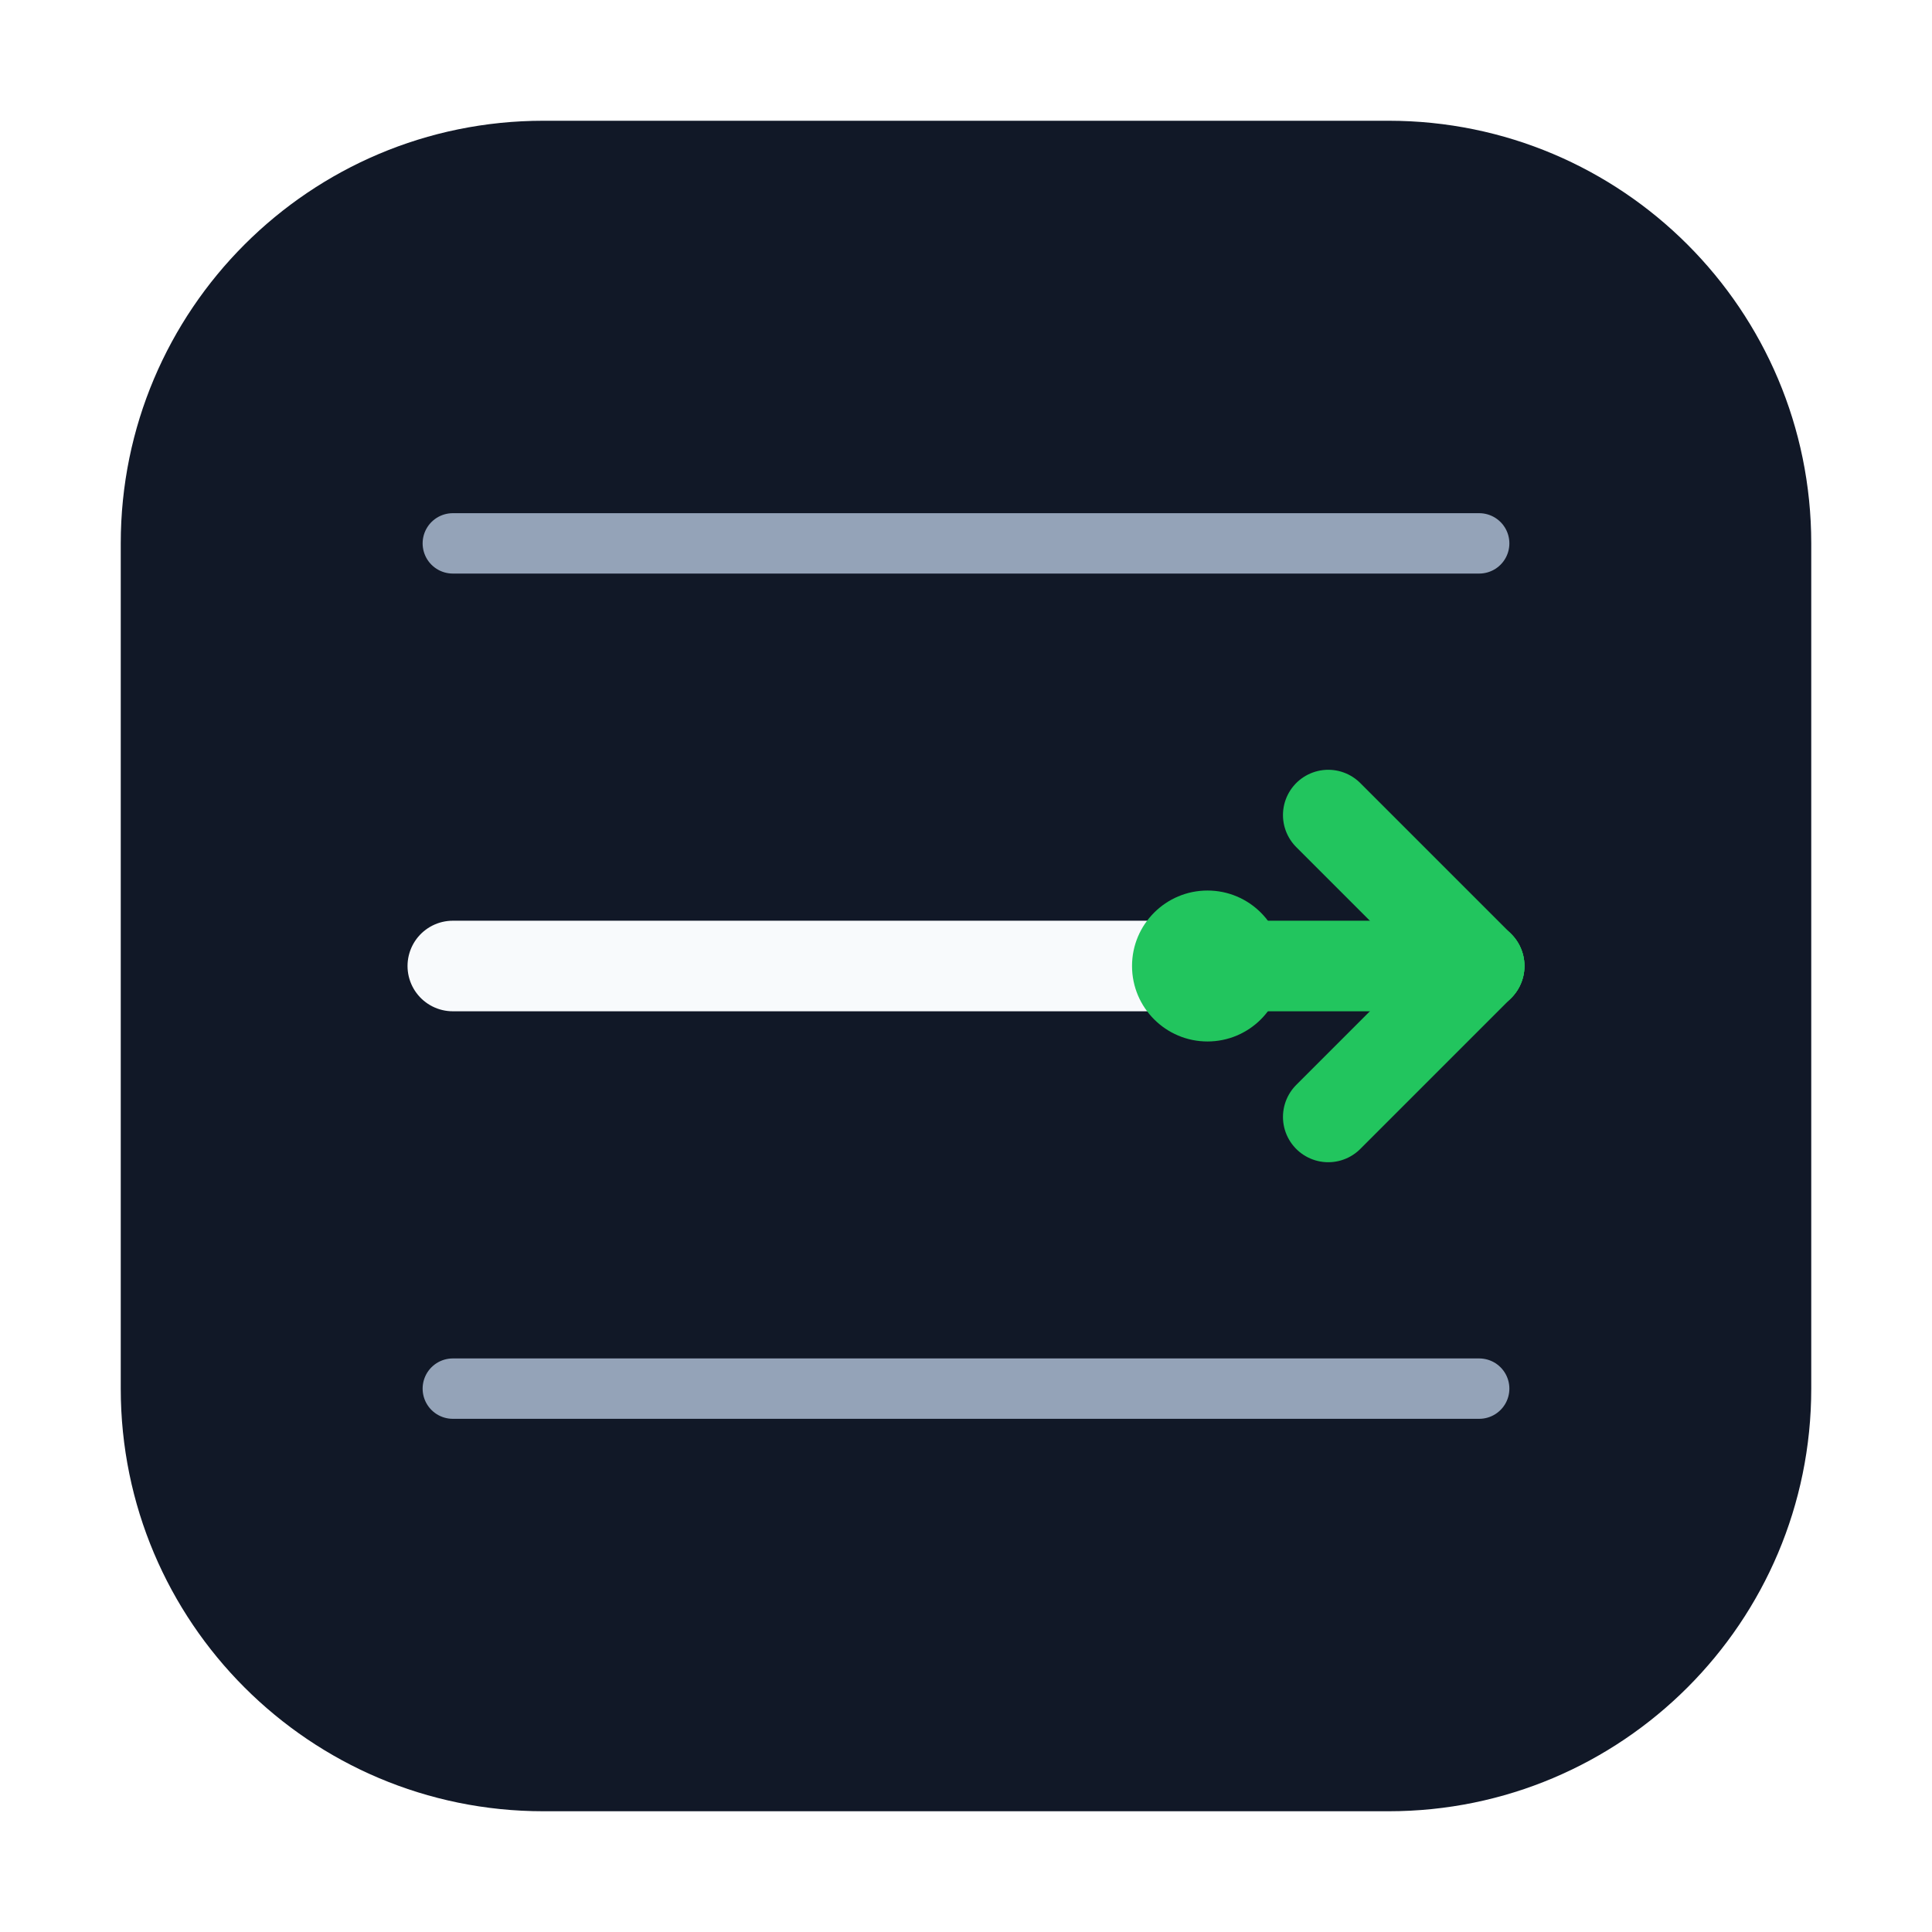
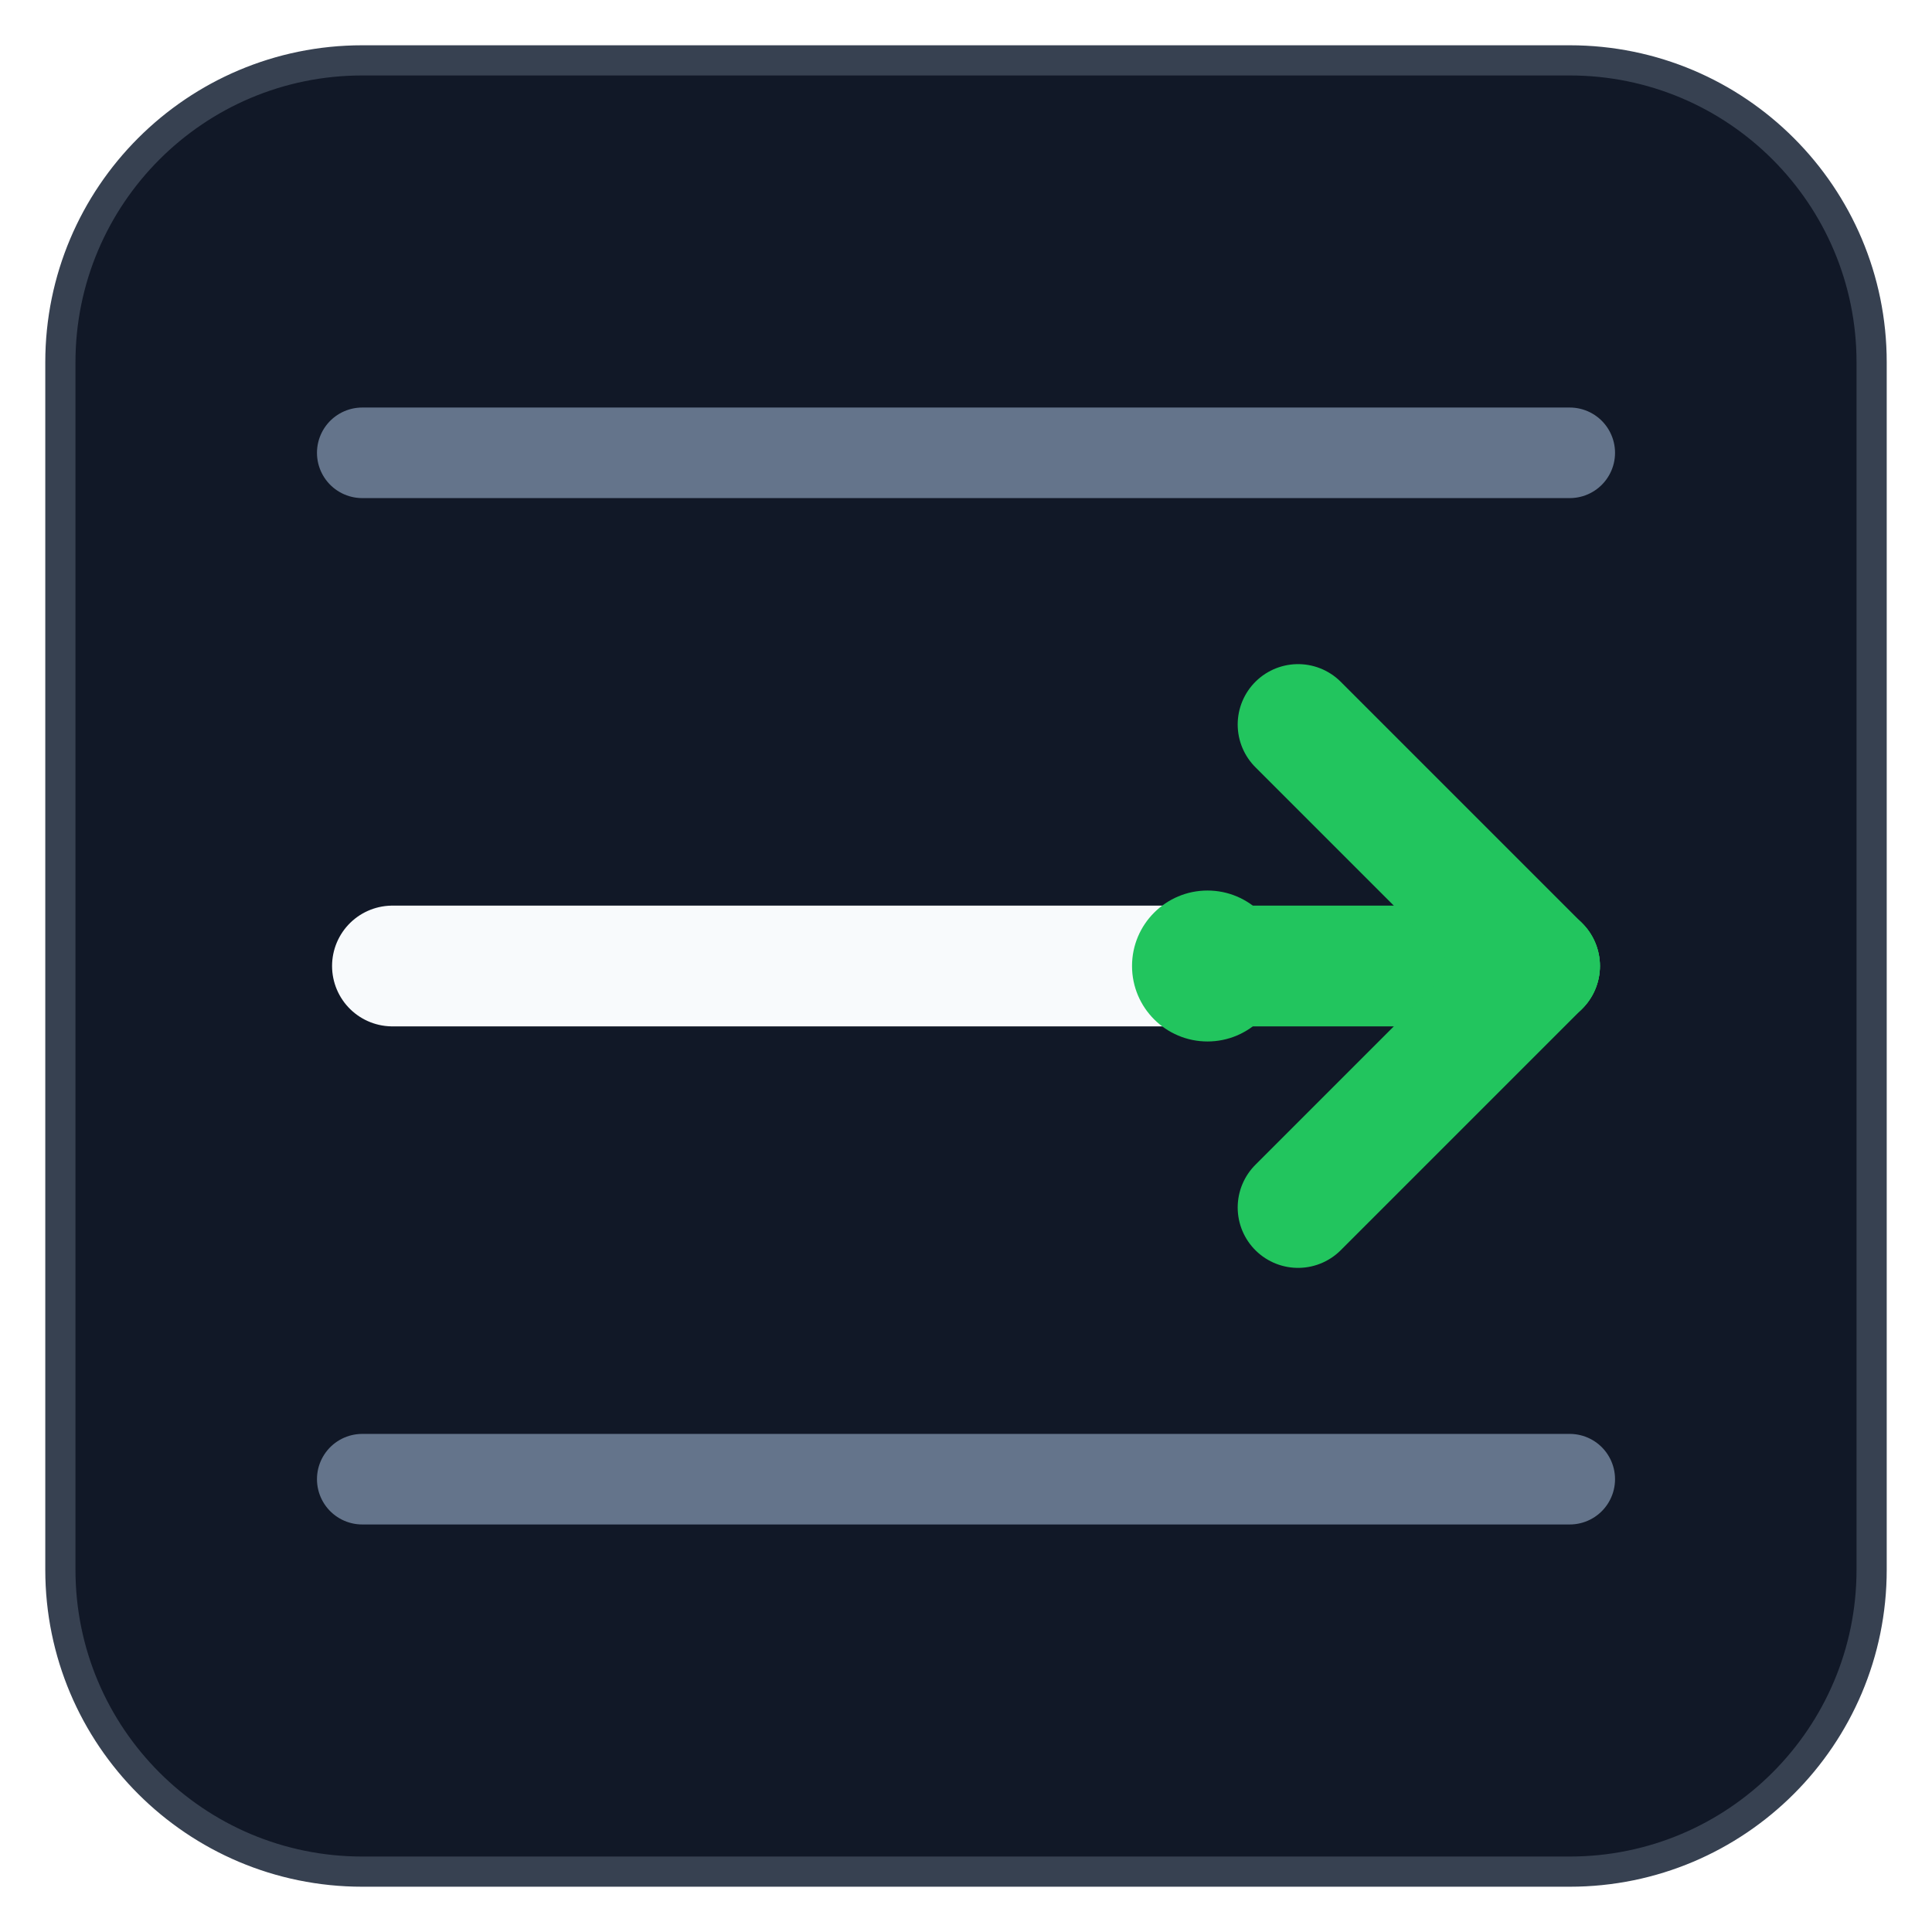
<svg xmlns="http://www.w3.org/2000/svg" width="64" height="64" viewBox="0 0 64 64">
-   <rect x="4" y="4" width="56" height="56" rx="14" fill="#111827" />
-   <line x1="15" y1="18" x2="49" y2="18" stroke="#94A3B8" stroke-width="2" stroke-linecap="round" />
-   <line x1="15" y1="32" x2="39" y2="32" stroke="#F8FAFC" stroke-width="3" stroke-linecap="round" />
-   <line x1="15" y1="46" x2="49" y2="46" stroke="#94A3B8" stroke-width="2" stroke-linecap="round" />
+   <rect x="2" y="2" width="60" height="60" rx="10" fill="#111827" stroke="#374151" stroke-width="1" />
+   <line x1="12" y1="15" x2="52" y2="15" stroke="#64748B" stroke-width="3" stroke-linecap="round" />
+   <line x1="13" y1="32" x2="39" y2="32" stroke="#F8FAFC" stroke-width="4" stroke-linecap="round" />
+   <line x1="12" y1="49" x2="52" y2="49" stroke="#64748B" stroke-width="3" stroke-linecap="round" />
  <circle cx="40" cy="32" r="2.5" fill="#22C55E" />
-   <line x1="40" y1="32" x2="49" y2="32" stroke="#22C55E" stroke-width="3" stroke-linecap="round" />
-   <line x1="44" y1="27" x2="49" y2="32" stroke="#22C55E" stroke-width="3" stroke-linecap="round" />
-   <line x1="44" y1="37" x2="49" y2="32" stroke="#22C55E" stroke-width="3" stroke-linecap="round" />
+   <line x1="40" y1="32" x2="51" y2="32" stroke="#22C55E" stroke-width="4" stroke-linecap="round" />
+   <line x1="43" y1="24" x2="51" y2="32" stroke="#22C55E" stroke-width="4" stroke-linecap="round" />
+   <line x1="43" y1="40" x2="51" y2="32" stroke="#22C55E" stroke-width="4" stroke-linecap="round" />
</svg>
